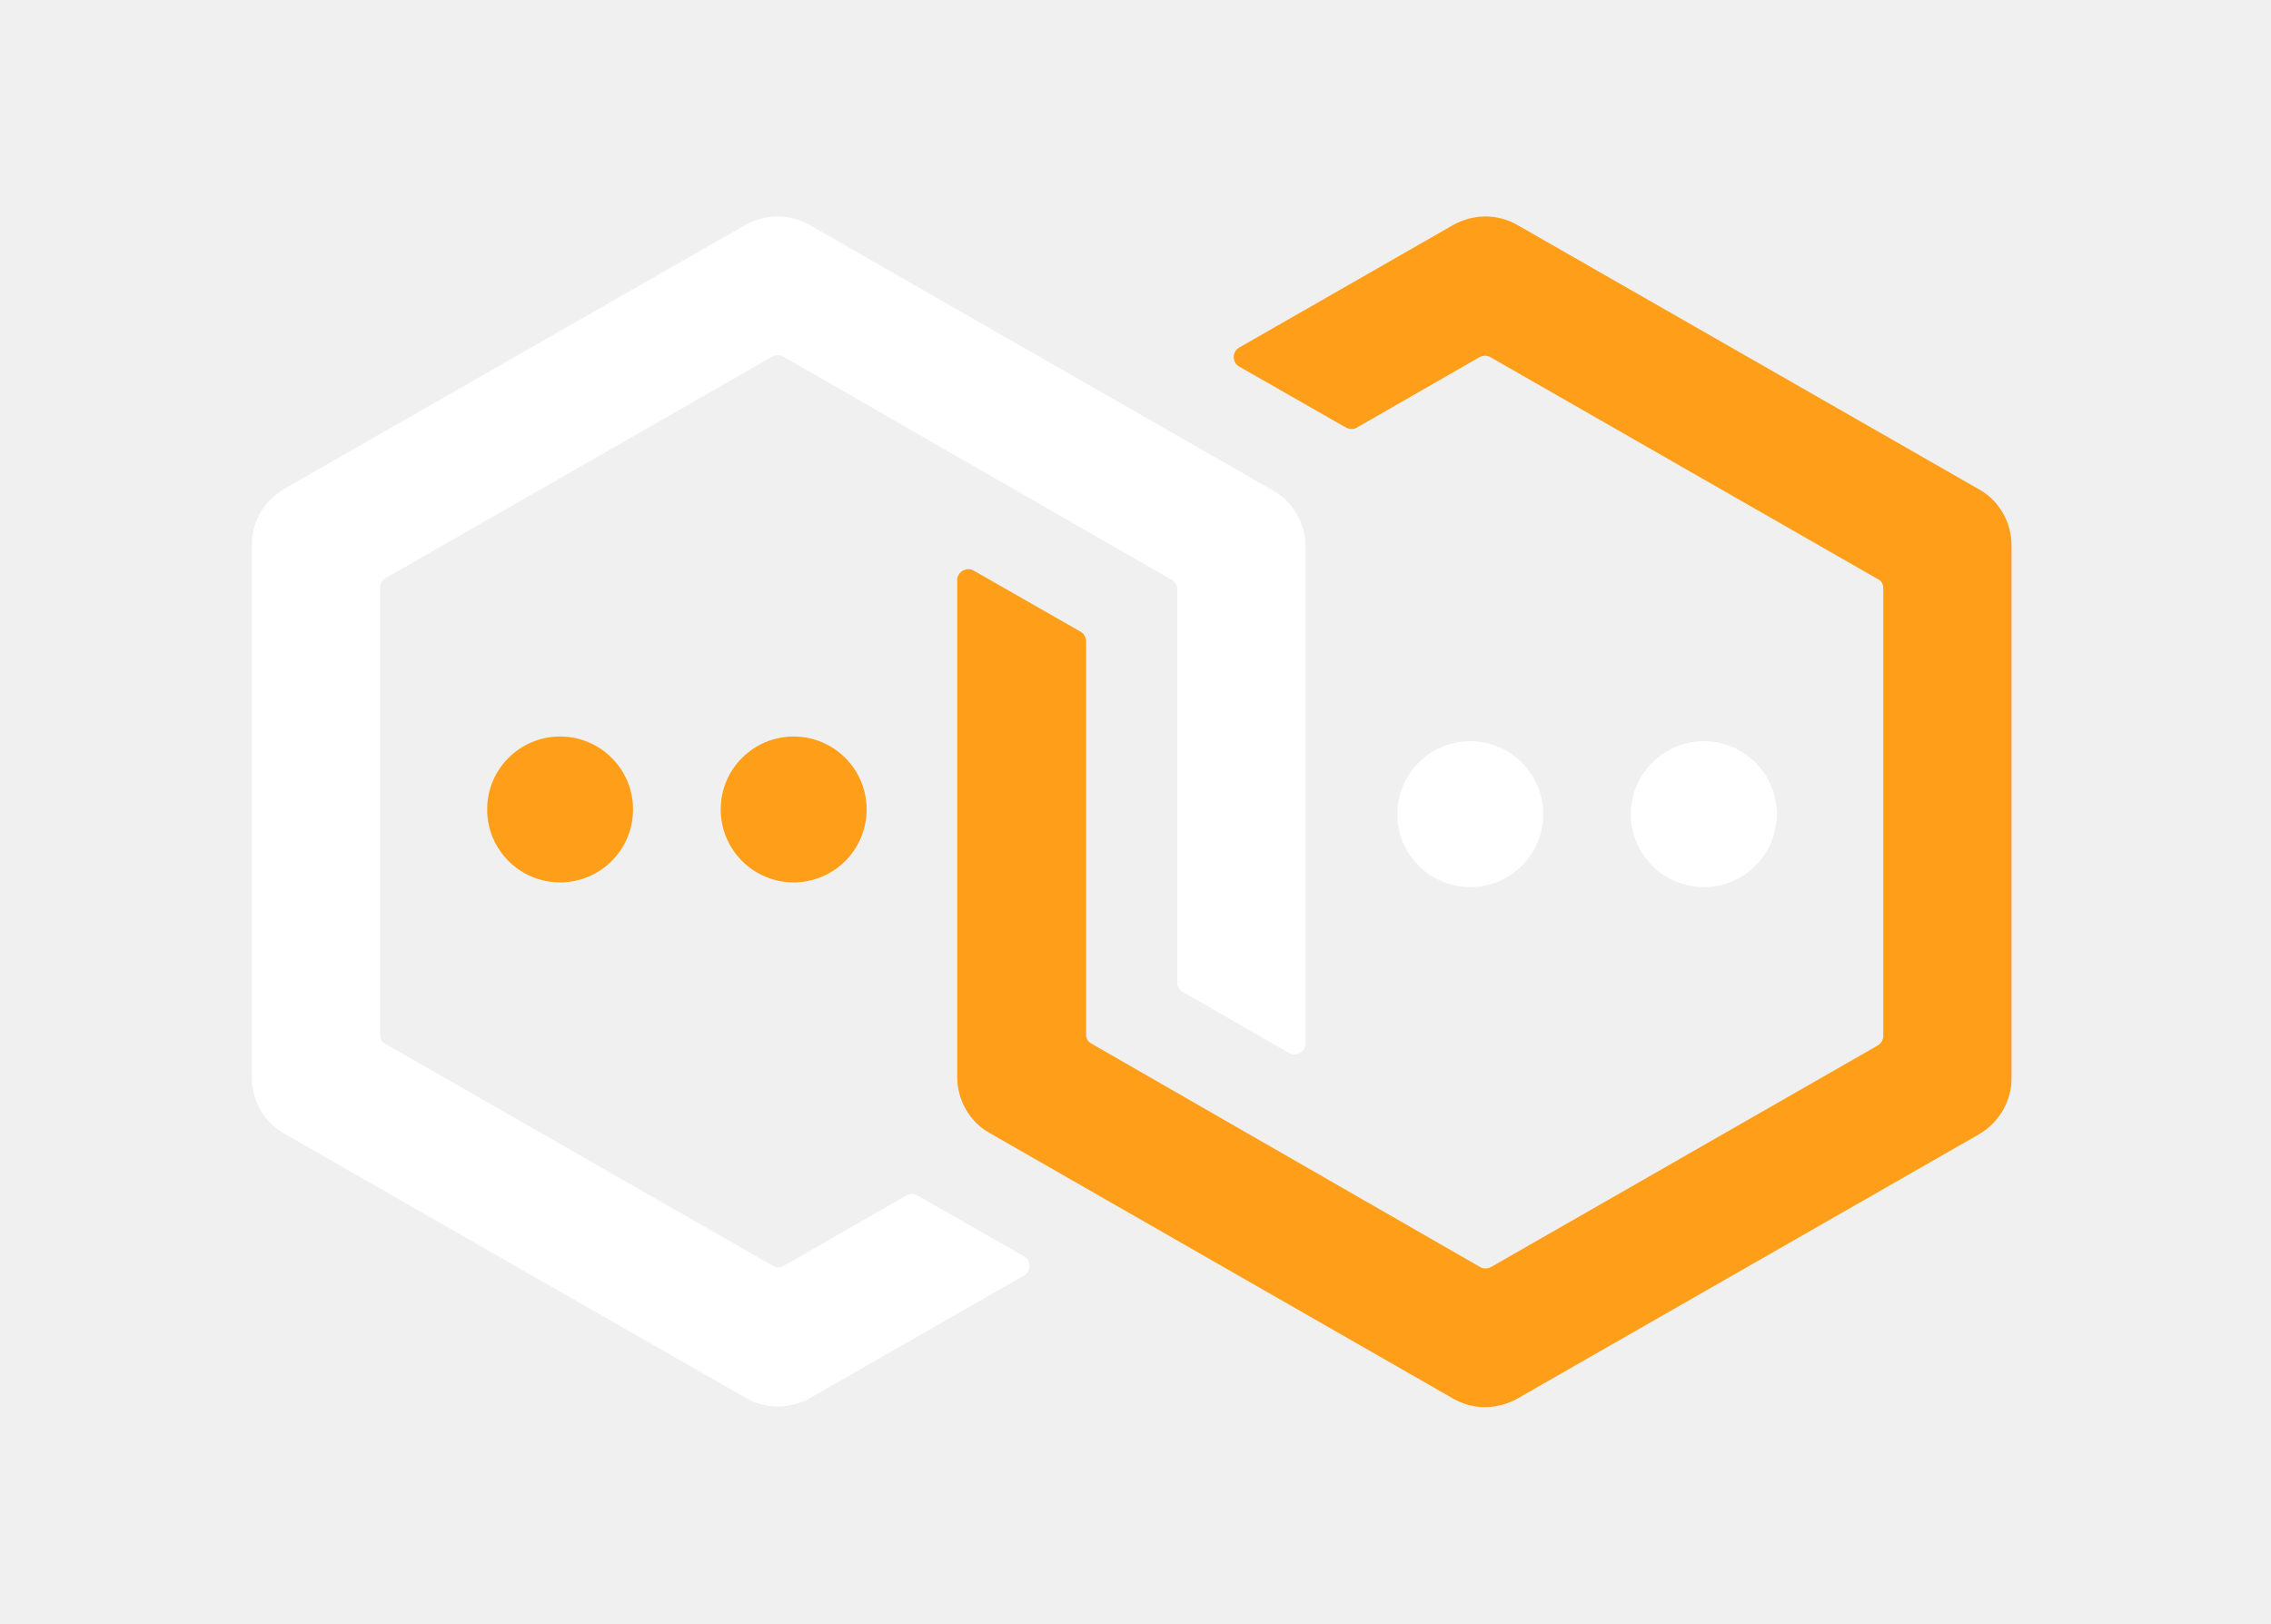
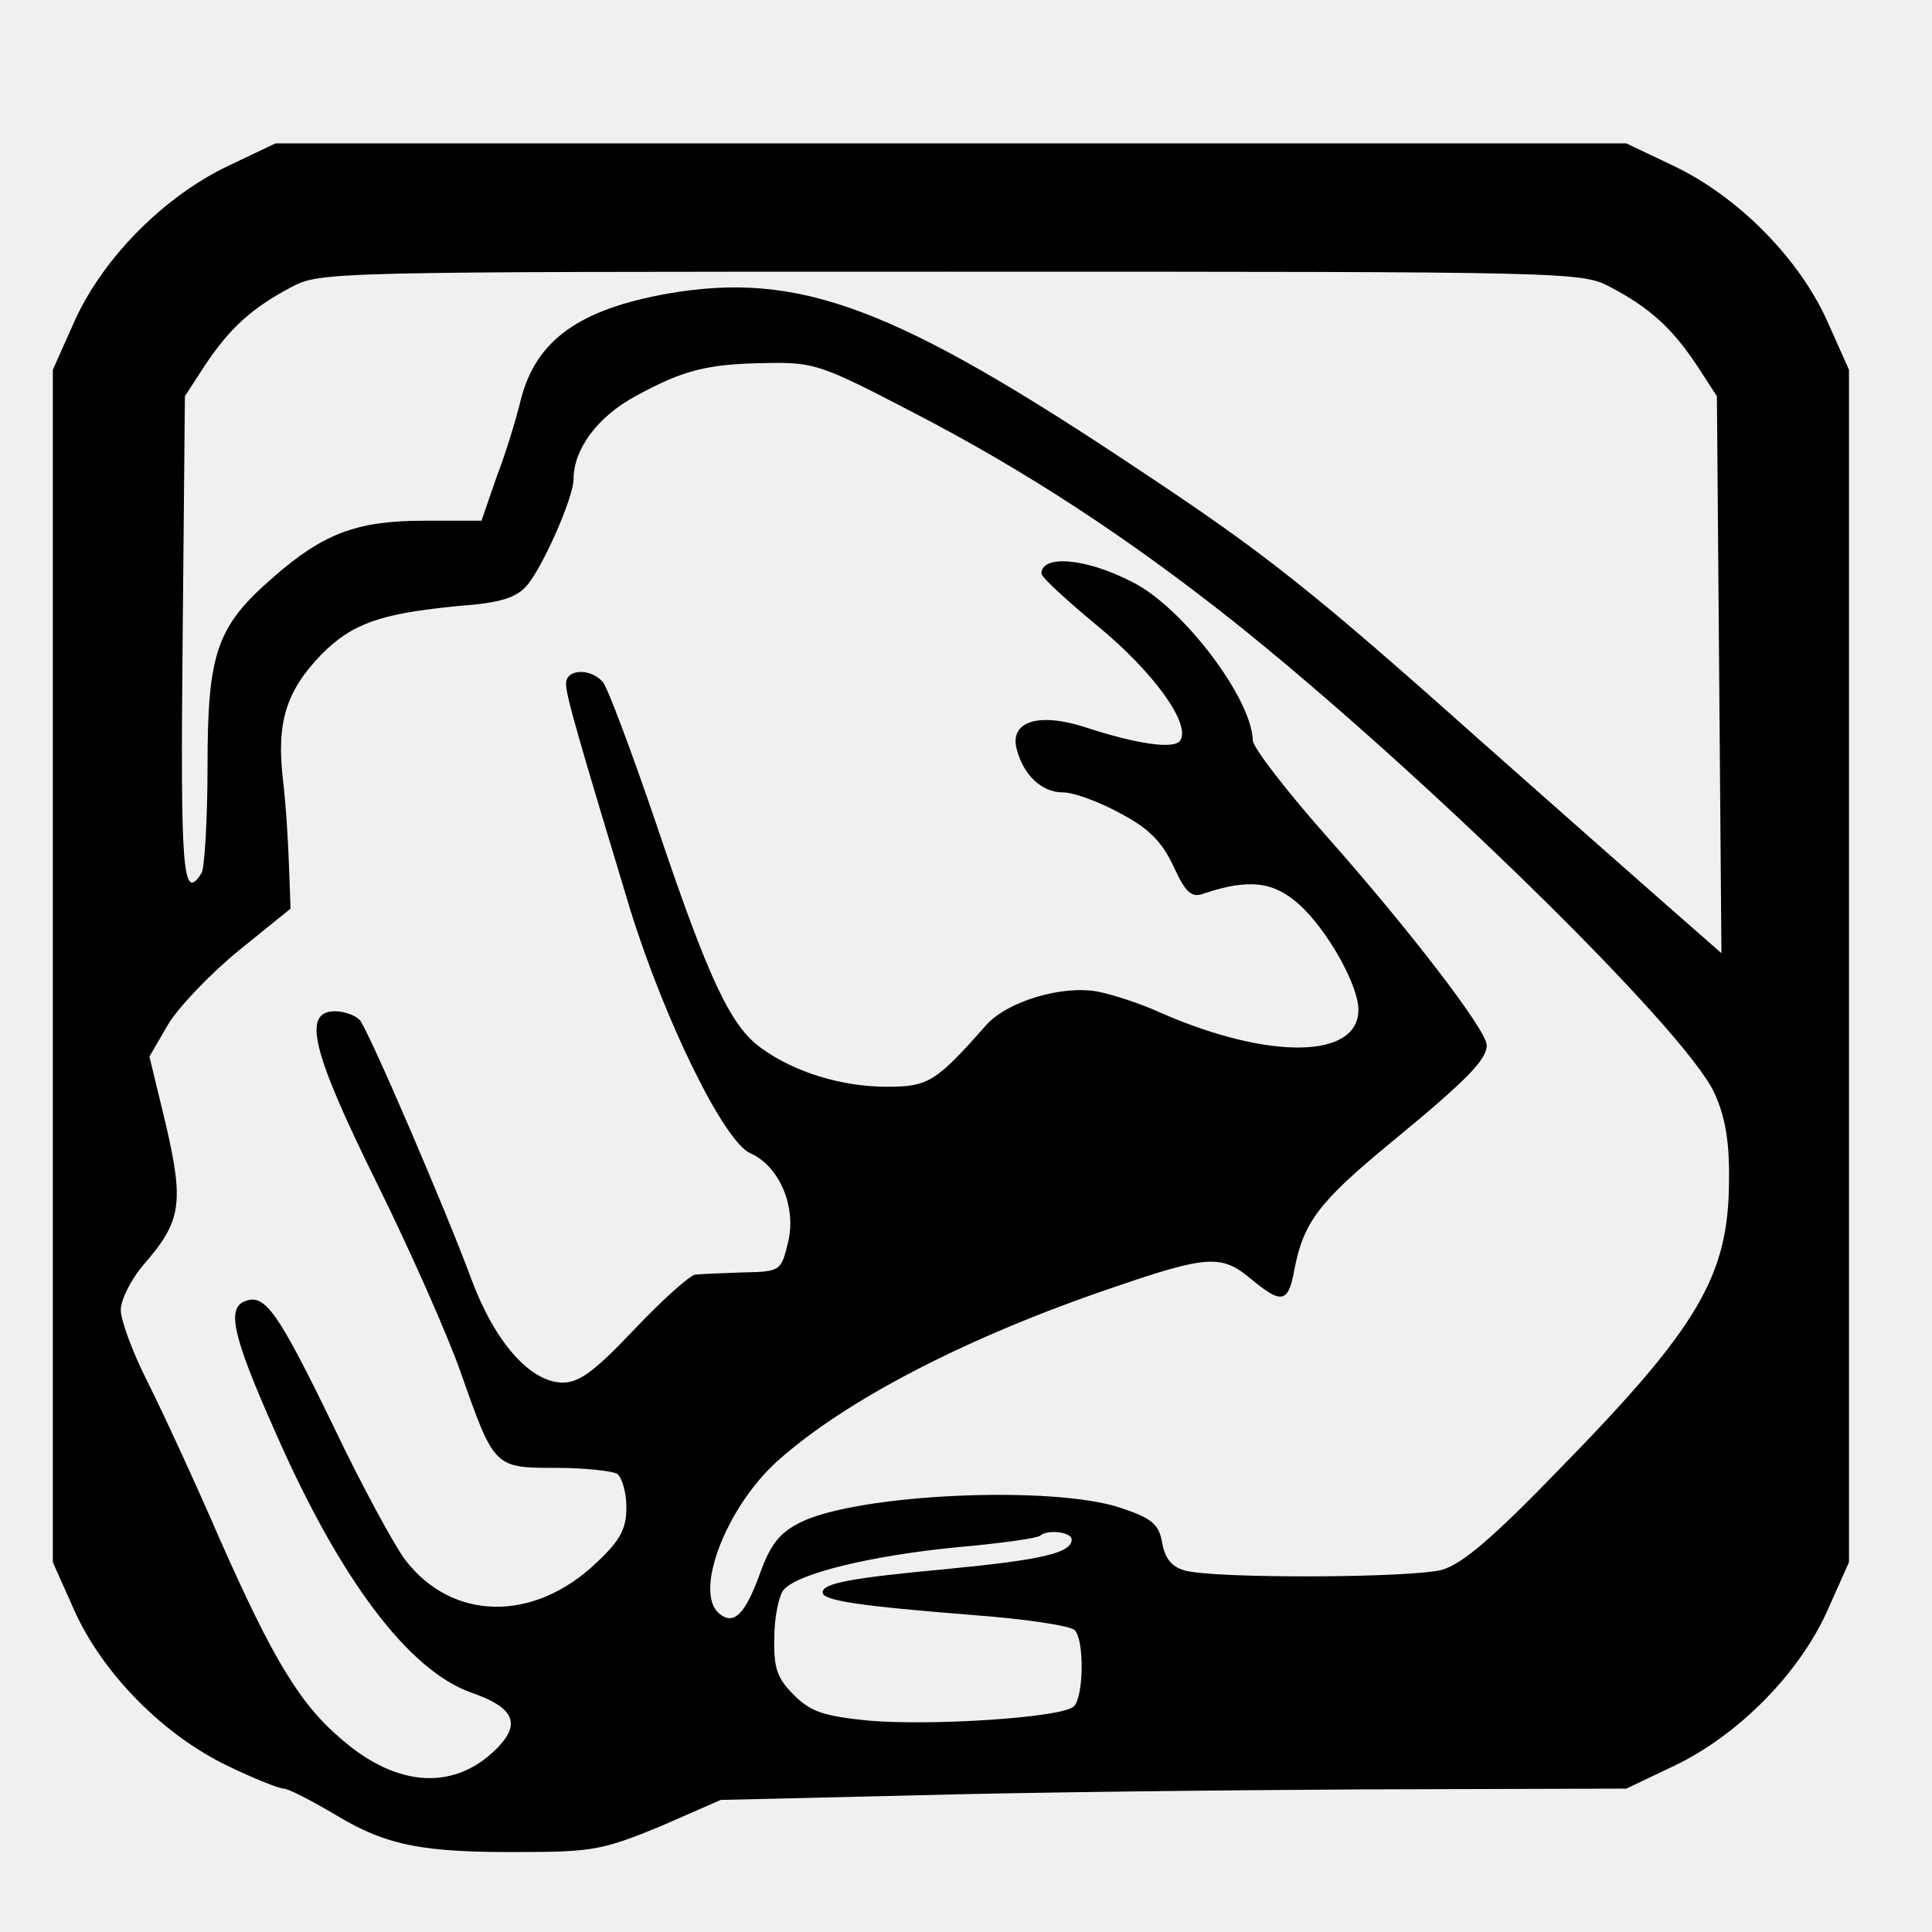
- <svg xmlns="http://www.w3.org/2000/svg" viewBox="0 0 386 276">
-   <style>.st0{fill:#ff9e18}.st1{fill:#fff}</style>
-   <path class="st0" d="M320.1 100v76.1c0 .7-.4 1.3-.9 1.6l-65.8 37.7c-.6.3-1.3.3-1.8 0l-66.1-38c-.6-.3-.9-.9-.9-1.6V109c0-.7-.4-1.3-.9-1.6L165.5 97c-1.2-.7-2.8.2-2.8 1.6v84.5c0 3.9 2.1 7.6 5.5 9.5l78.7 45.1c3.4 2 7.6 2 11.1 0l78.4-44.9c3.4-2 5.5-5.6 5.5-9.5V92.7c0-3.9-2.1-7.6-5.5-9.5L258 38.3c-3.4-2-7.6-2-11.1 0l-36.3 20.8c-1.2.7-1.2 2.5 0 3.2l18.2 10.4c.6.3 1.3.3 1.8 0l20.9-12c.6-.3 1.3-.3 1.8 0l65.8 37.7c.7.3 1 .9 1 1.6z" />
-   <ellipse class="st1" cx="289.6" cy="138.4" rx="12.4" ry="12.4" />
-   <ellipse class="st1" cx="249.9" cy="138.4" rx="12.4" ry="12.4" />
-   <path class="st1" d="M64.6 176V99.9c0-.7.4-1.3.9-1.6l65.8-37.7c.6-.3 1.3-.3 1.8 0l66.1 38c.6.3.9.9.9 1.6V167c0 .7.4 1.3.9 1.6l18.1 10.4c1.2.7 2.8-.2 2.8-1.6V92.9c0-3.9-2.1-7.6-5.5-9.5l-78.7-45.1c-3.4-2-7.6-2-11.1 0L48.3 83.1c-3.4 2-5.5 5.6-5.5 9.5v90.6c0 3.9 2.1 7.6 5.5 9.5l78.4 44.9c3.4 2 7.6 2 11.1 0l36.3-20.8c1.2-.7 1.2-2.5 0-3.2l-18.2-10.4c-.6-.3-1.3-.3-1.8 0l-20.9 12c-.6.3-1.3.3-1.8 0l-65.8-37.7c-.6-.2-1-.8-1-1.5z" />
-   <ellipse class="st0" cx="95.2" cy="137.6" rx="12.4" ry="12.4" />
-   <ellipse class="st0" cx="134.9" cy="137.6" rx="12.4" ry="12.4" />
+ <svg xmlns="http://www.w3.org/2000/svg" version="1.0" width="386pt" height="386pt" viewBox="0 0 386 386" preserveAspectRatio="xMidYMid meet">
+   <g transform="translate(0,386) scale(0.150781,-0.150781)" fill="#000000" stroke="none">
+     <path d="M302 2340 c-84 -40 -165 -121 -203 -205 l-29 -65 0 -790 0 -790 29 -65 c38 -84 119 -165 203 -205 35 -17 68 -30 74 -30 6 0 37 -16 69 -35 68 -41 116 -50 250 -49 91 0 107 4 180 34 l80 35 255 6 c140 4 410 7 600 8 l345 1 63 30 c84 40 165 121 203 205 l29 65 0 790 0 790 -29 65 c-38 84 -119 165 -203 205 l-63 30 -895 0 -895 0 -63 -30z m1833 -161 c51 -27 81 -54 114 -104 l26 -40 3 -369 3 -369 -73 64 c-40 35 -152 134 -248 219 -222 198 -284 247 -450 357 -325 217 -451 264 -625 234 -118 -21 -175 -62 -195 -141 -6 -25 -20 -71 -32 -102 l-20 -58 -77 0 c-88 0 -133 -17 -199 -75 -75 -65 -87 -100 -87 -250 0 -71 -4 -136 -8 -142 -25 -39 -28 1 -25 310 l3 322 26 40 c33 50 63 77 114 104 39 21 45 21 875 21 830 0 836 0 875 -21z m-926 -165 c149 -77 285 -166 425 -277 247 -197 601 -543 638 -626 14 -31 20 -64 19 -118 -1 -124 -41 -192 -225 -380 -88 -91 -128 -125 -155 -133 -40 -11 -302 -12 -341 -1 -18 5 -26 16 -30 36 -4 25 -13 33 -55 47 -89 30 -346 19 -424 -19 -28 -14 -40 -29 -54 -68 -20 -55 -35 -69 -54 -53 -34 28 9 140 76 201 91 82 254 166 446 231 125 43 144 44 183 11 40 -33 49 -32 57 12 12 63 32 90 128 169 101 83 127 110 127 129 0 20 -104 155 -214 279 -53 60 -96 116 -96 125 -1 55 -93 177 -160 210 -62 32 -120 36 -120 11 0 -5 34 -36 75 -70 73 -60 123 -129 109 -151 -7 -12 -55 -6 -128 18 -60 19 -98 7 -89 -29 9 -35 33 -58 62 -58 14 0 49 -13 76 -28 38 -20 55 -38 70 -70 16 -35 24 -42 40 -36 60 20 92 16 126 -14 37 -33 79 -107 79 -140 0 -65 -118 -67 -262 -4 -26 12 -63 24 -83 28 -48 9 -120 -13 -148 -44 -67 -76 -77 -82 -132 -82 -59 0 -122 19 -166 51 -41 29 -70 91 -139 296 -33 97 -65 182 -71 189 -16 19 -49 18 -49 -2 0 -16 17 -74 85 -299 46 -148 124 -307 159 -323 39 -17 62 -72 50 -119 -9 -37 -10 -38 -59 -39 -27 -1 -56 -2 -64 -3 -7 -1 -43 -33 -80 -72 -52 -55 -73 -71 -95 -71 -43 0 -90 53 -121 136 -34 92 -135 327 -148 344 -5 6 -20 12 -33 12 -44 0 -31 -53 56 -229 44 -89 94 -202 111 -251 44 -125 44 -125 126 -125 37 0 74 -4 81 -8 6 -5 12 -24 12 -44 0 -29 -8 -44 -40 -74 -83 -79 -191 -77 -253 4 -15 20 -59 101 -97 181 -72 148 -89 172 -115 162 -25 -9 -17 -46 40 -174 86 -196 177 -316 260 -345 55 -19 65 -40 36 -71 -56 -59 -133 -56 -208 9 -56 47 -92 108 -162 266 -32 74 -75 167 -95 207 -20 39 -36 83 -36 96 0 14 14 41 30 60 50 57 54 81 30 185 l-22 91 25 43 c14 23 56 67 94 98 l68 55 -2 55 c-1 30 -4 82 -8 115 -9 77 4 118 51 167 41 41 78 54 181 64 56 4 77 11 91 27 21 24 62 117 62 141 0 40 32 83 82 110 64 35 95 43 177 44 60 1 71 -3 190 -65z m211 -1494 c0 -18 -41 -27 -165 -39 -129 -12 -165 -19 -165 -31 0 -11 49 -18 199 -30 68 -5 129 -14 135 -20 13 -13 12 -88 -1 -101 -15 -15 -188 -26 -271 -19 -61 6 -78 12 -100 34 -22 22 -27 35 -26 76 0 27 6 55 12 63 18 22 117 46 232 57 57 5 105 12 108 15 10 9 42 5 42 -5z" />
+   </g>
</svg>
